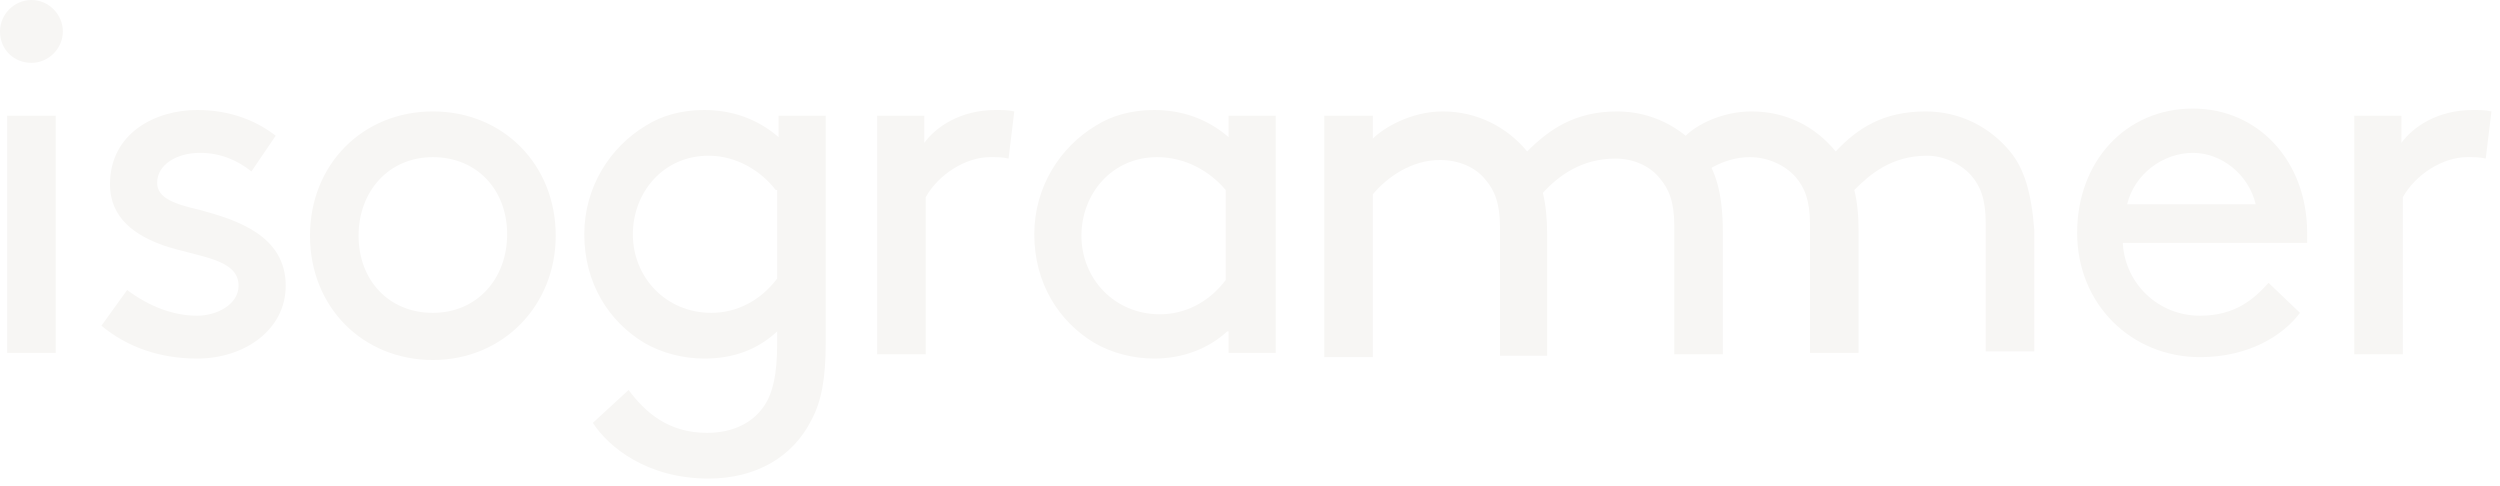
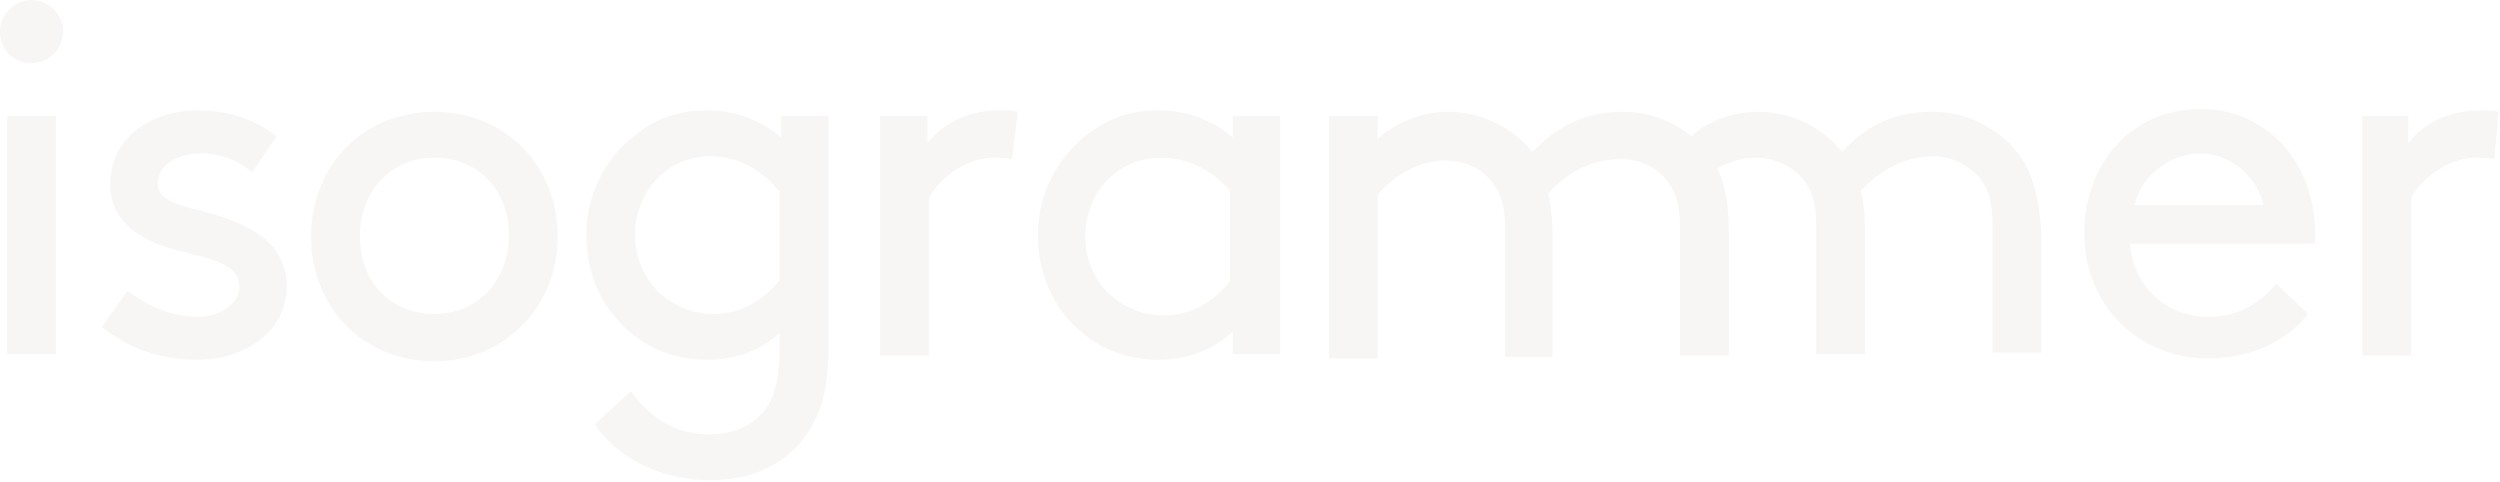
- <svg xmlns="http://www.w3.org/2000/svg" version="1.1" id="Layer_1" x="0px" y="0px" viewBox="0 0 175 34" enable-background="new 0 0 175 34" xml:space="preserve">
+ <svg xmlns="http://www.w3.org/2000/svg" version="1.1" id="Layer_1" x="0px" y="0px" width="174.4px" height="33.6px" viewBox="0 0 174.4 33.6" enable-background="new 0 0 174.4 33.6" xml:space="preserve">
  <g>
    <path fill="#F7F6F4" d="M2.2,0c1.2,0,2.2,1,2.2,2.2c0,1.2-1,2.2-2.2,2.2S0,3.5,0,2.2C0,1,1,0,2.2,0z M0.5,8.1h3.4v16.6H0.5V8.1z" />
    <path fill="#F7F6F4" d="M8.9,20.3c1.6,1.2,3.3,1.8,4.9,1.8c1.4,0,2.9-0.8,2.9-2.1c0-1.9-2.8-2-5.2-2.8c-2-0.7-3.8-1.9-3.8-4.3   c0-3.6,3.2-5.2,6.1-5.2c2.4,0,4.2,0.8,5.5,1.8L17.6,12c-1-0.8-2.2-1.3-3.6-1.3c-1.6,0-3,0.8-3,2.1c0,1.1,1.3,1.5,3,1.9   c2.6,0.7,6,1.8,6,5.3c0,3.1-2.9,5.1-6.2,5.1c-2.6,0-4.9-0.8-6.7-2.3L8.9,20.3z" />
    <path fill="#F7F6F4" d="M30.3,7.8c4.9,0,8.6,3.7,8.6,8.7c0,4.9-3.7,8.7-8.6,8.7s-8.6-3.7-8.6-8.7C21.7,11.5,25.4,7.8,30.3,7.8z    M30.3,21.9c3.1,0,5.2-2.4,5.2-5.5S33.4,11,30.3,11s-5.2,2.4-5.2,5.5S27.2,21.9,30.3,21.9z" />
    <path fill="#F7F6F4" d="M49.3,25.1c-1.5,0-3-0.4-4.2-1.1c-2.5-1.5-4.2-4.2-4.2-7.6c0-3.3,1.8-6.1,4.3-7.6c1.1-0.7,2.5-1.1,4.1-1.1   c1.9,0,3.7,0.6,5.2,1.9V8.1h3.3V24c0,2.5-0.3,4.1-1,5.4c-1.3,2.6-3.9,4.1-7.2,4.1c-4.3,0-7-2.2-8.1-3.9l2.5-2.3   c1.2,1.6,2.8,3,5.5,3c1.8,0,3.2-0.7,4-1.9c0.6-0.9,0.9-2.2,0.9-4.3v-0.9C53,24.5,51.3,25.1,49.3,25.1z M54.3,13.3   c-1-1.3-2.7-2.4-4.7-2.4c-3.2,0-5.3,2.6-5.3,5.5c0,3,2.3,5.5,5.5,5.5c1.7,0,3.4-0.8,4.6-2.4V13.3z" />
    <path fill="#F7F6F4" d="M70.6,11.1C70.2,11,69.8,11,69.3,11c-1.7,0-3.6,1.2-4.5,2.8v11h-3.4V8.1h3.3V10c0.8-1.1,2.5-2.3,5-2.3   c0.4,0,0.9,0,1.3,0.1L70.6,11.1z" />
    <path fill="#F7F6F4" d="M85.9,23.2c-1.3,1.2-3.1,1.9-5.1,1.9c-1.5,0-3-0.4-4.2-1.1c-2.5-1.5-4.2-4.2-4.2-7.6c0-3.3,1.8-6.1,4.3-7.6   c1.1-0.7,2.5-1.1,4.1-1.1c1.9,0,3.7,0.6,5.2,1.9V8.1h3.3v16.6h-3.3V23.2z M85.8,13.3C84.7,12,83,11,81,11c-3.2,0-5.3,2.6-5.3,5.5   c0,3,2.3,5.5,5.5,5.5c1.7,0,3.4-0.8,4.6-2.4V13.3z" />
    <path fill="#F7F6F4" d="M96.1,8.1v1.6c0.7-0.7,2.6-1.9,4.9-1.9c2.4,0,4.5,1.1,5.9,2.8c1.5-1.5,3.3-2.8,6.3-2.8   c2.4,0,4.5,1.1,5.9,2.8c1,1.3,1.5,2.9,1.5,5.7v8.5h-3.4v-9c0-1.7-0.4-2.6-1-3.3c-0.7-0.9-1.9-1.4-3.1-1.4c-2.4,0-4,1.2-5.1,2.4   c0.2,0.8,0.3,1.8,0.3,2.9v8.5H105v-9c0-1.7-0.4-2.6-1-3.3c-0.7-0.9-1.9-1.4-3.2-1.4c-2,0-3.7,1.2-4.7,2.4v11.4h-3.4V8.1H96.1z" />
    <path fill="#F7F6F4" d="M148.6,17.1c0.2,2.8,2.5,5,5.4,5c2.5,0,3.8-1.2,4.8-2.3l2.2,2.1c-1.2,1.6-3.6,3.1-7,3.1   c-4.8,0-8.6-3.7-8.6-8.7c0-5,3.4-8.7,8.1-8.7c4.6,0,8,3.7,8,8.7c0,0.1,0,0.4,0,0.7H148.6z M148.9,14.3h9c-0.5-2.1-2.4-3.6-4.4-3.6   C151.4,10.7,149.4,12.2,148.9,14.3z" />
-     <path fill="#F7F6F4" d="M174,11.1c-0.4-0.1-0.8-0.1-1.3-0.1c-1.7,0-3.6,1.2-4.5,2.8v11h-3.4V8.1h3.3V10c0.8-1.1,2.5-2.3,5-2.3   c0.4,0,0.9,0,1.3,0.1L174,11.1z" />
-     <path fill="#F7F6F4" d="M140.7,10.6c-1.4-1.7-3.5-2.8-5.9-2.8c-3,0-4.8,1.2-6.3,2.8c-1.4-1.7-3.4-2.8-5.9-2.8c-2,0-3.8,0.9-4.6,1.7   v3.7c1-1.1,2.6-2.2,4.5-2.2c1.3,0,2.5,0.6,3.2,1.4c0.6,0.7,1,1.6,1,3.3v9h3.4v-8.5c0-1.2-0.1-2.1-0.3-2.9c1.1-1.1,2.6-2.4,5.1-2.4   c1.2,0,2.4,0.6,3.1,1.4c0.6,0.7,1,1.6,1,3.3v9h3.4v-8.5C142.2,13.5,141.7,11.8,140.7,10.6z" />
+     <path fill="#F7F6F4" d="M174,11.1c-0.4-0.1-0.8-0.1-1.3-0.1c-1.7,0-3.6,1.2-4.5,2.8v11h-3.4V8.1h3.2V10c0.8-1.1,2.5-2.3,5-2.3   c0.4,0,0.9,0,1.3,0.1L174,11.1z" />
+     <path fill="#F7F6F4" d="M140.7,10.6c-1.4-1.7-3.5-2.8-5.9-2.8c-3,0-4.8,1.2-6.3,2.8c-1.4-1.7-3.4-2.8-5.9-2.8c-2,0-3.8,0.9-4.6,1.7   v3.7c1-1.1,2.6-2.2,4.5-2.2c1.3,0,2.5,0.6,3.2,1.4c0.6,0.7,1,1.6,1,3.3v9h3.4v-8.5c0-1.2-0.1-2.1-0.3-2.9c1.1-1.1,2.7-2.4,5.1-2.4   c1.2,0,2.4,0.6,3.1,1.4c0.6,0.7,1,1.6,1,3.3v9h3.4v-8.5C142.2,13.5,141.7,11.8,140.7,10.6z" />
  </g>
+   <g>
+ </g>
+   <g>
+ </g>
+   <g>
+ </g>
+   <g>
+ </g>
+   <g>
+ </g>
+   <g>
+ </g>
+   <g>
+ </g>
+   <g>
+ </g>
+   <g>
+ </g>
+   <g>
+ </g>
+   <g>
+ </g>
+   <g>
+ </g>
+   <g>
+ </g>
+   <g>
+ </g>
+   <g>
+ </g>
</svg>
